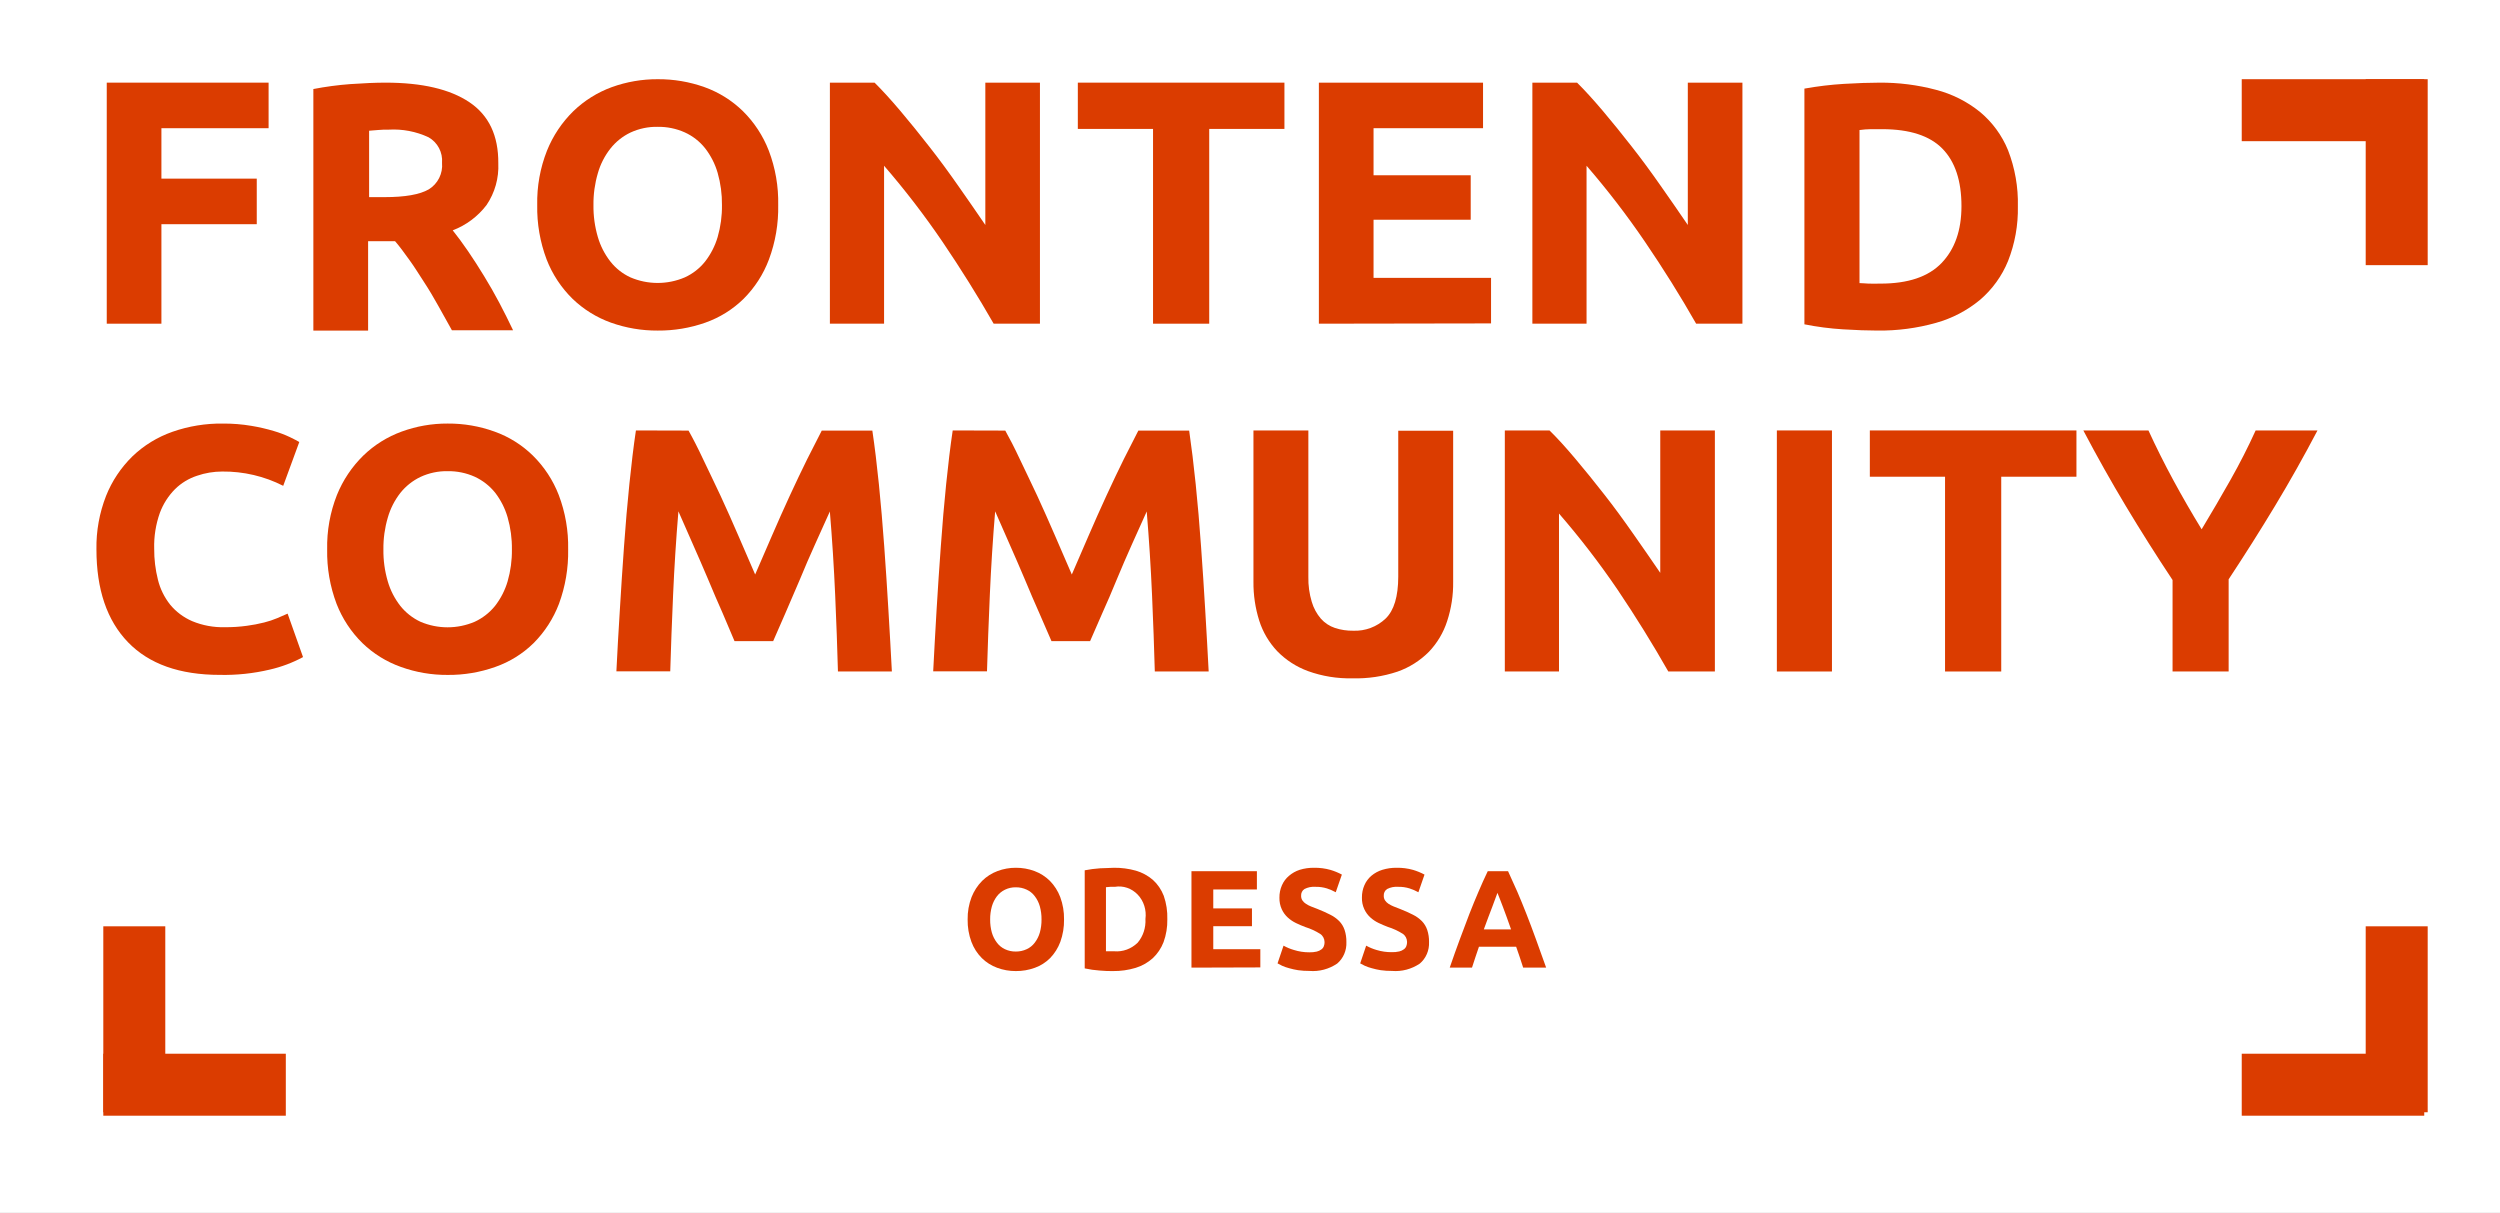
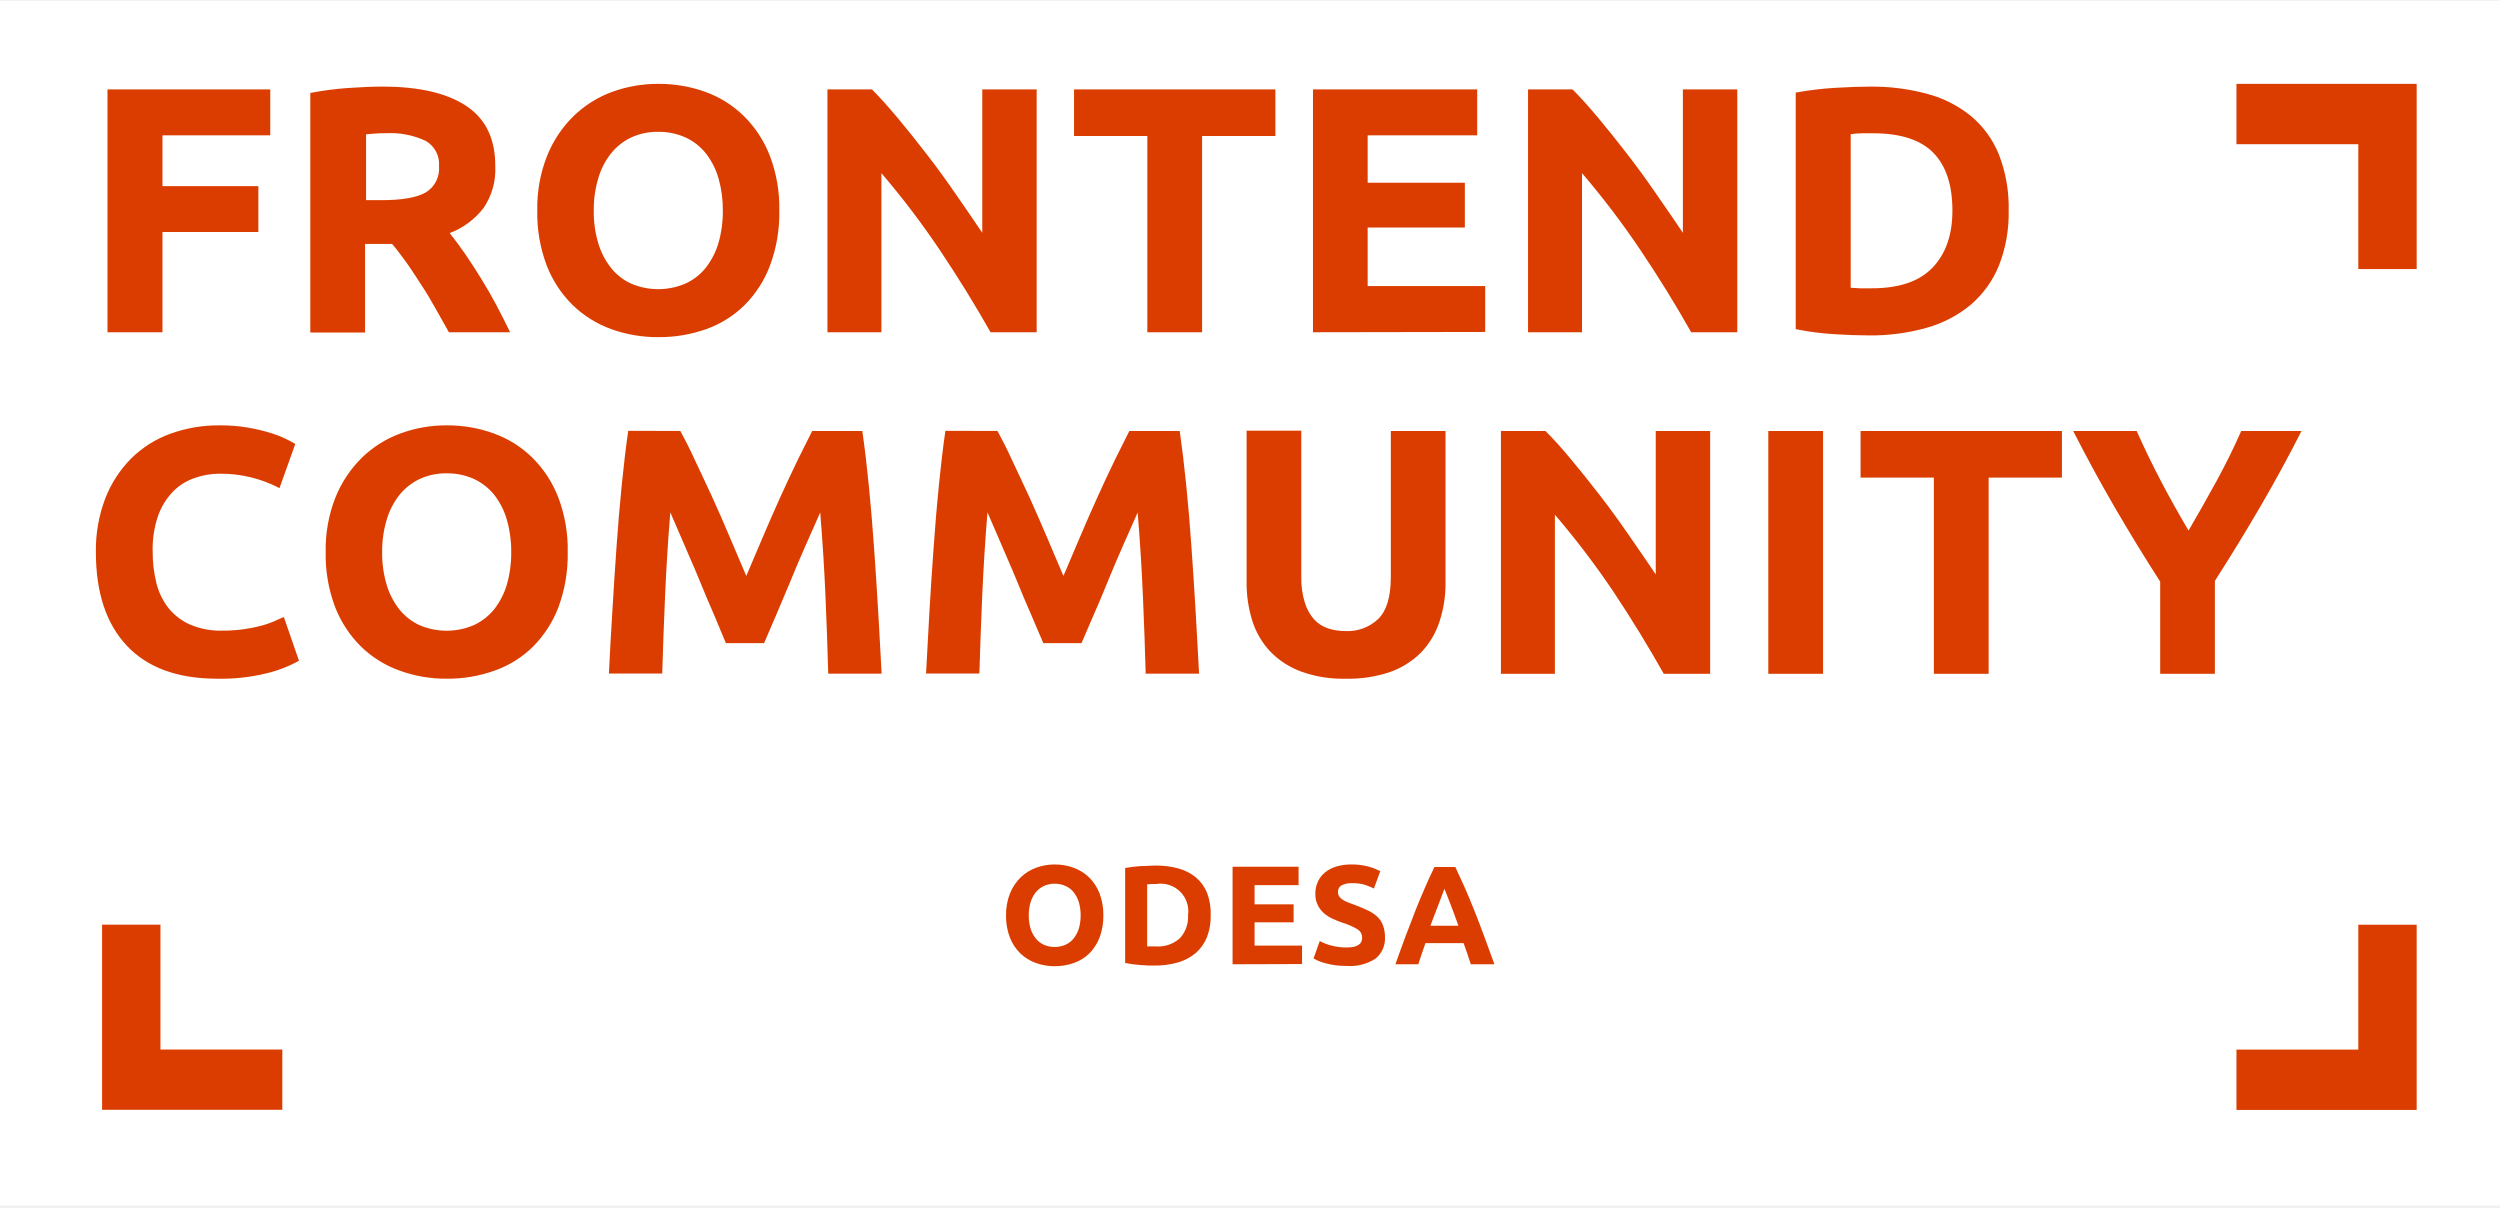
- <svg xmlns="http://www.w3.org/2000/svg" width="726px" height="352px" viewBox="0 0 726 352" version="1.1">
-   <defs />
-   <g id="Page-1" stroke="none" stroke-width="1" fill="none" fill-rule="evenodd">
-     <g id="Artboard" fill-rule="nonzero">
-       <g id="Layer_4">
-         <rect id="Rectangle-path" fill="#FFFFFF" x="0" y="0" width="728" height="352" />
-         <polygon id="Shape" fill="#DB3C00" points="31 94 31 24 78 24 78 37.231 46.875 37.231 46.875 51.875 74.562 51.875 74.562 65.107 46.875 65.107 46.875 94" />
-         <path d="M111.967,24 C122.566,24 130.686,25.899 136.328,29.696 C141.969,33.493 144.762,39.393 144.706,47.395 C144.909,51.712 143.71,55.977 141.292,59.546 C138.76,62.868 135.358,65.41 131.468,66.888 C132.892,68.66 134.38,70.706 135.951,72.984 C137.521,75.263 139.051,77.689 140.58,80.178 C142.109,82.667 143.596,85.262 145.02,87.962 C146.445,90.663 147.764,93.321 149,95.916 L131.238,95.916 L127.3,88.849 C125.959,86.444 124.598,84.123 123.111,81.866 C121.623,79.609 120.346,77.478 118.921,75.537 C117.497,73.596 116.177,71.698 114.732,70.052 L106.898,70.052 L106.898,96 L91,96 L91,25.856 C94.551,25.168 98.139,24.689 101.745,24.422 C105.746,24.148 109.056,24 111.967,24 Z M112.889,37.649 C111.737,37.649 110.794,37.649 109.789,37.754 L107.191,37.965 L107.191,57.247 L111.674,57.247 C117.637,57.247 121.917,56.495 124.514,54.99 C127.153,53.375 128.649,50.387 128.368,47.29 C128.616,44.256 127.086,41.355 124.451,39.864 C120.837,38.178 116.865,37.417 112.889,37.649 Z" id="Shape" fill="#DB3C00" />
-         <path d="M225.991,59.552 C226.095,64.941 225.182,70.302 223.3,75.356 C221.695,79.633 219.192,83.52 215.958,86.757 C212.806,89.852 209.011,92.22 204.84,93.693 C200.399,95.256 195.72,96.037 191.01,95.999 C186.376,96.028 181.773,95.248 177.41,93.693 C173.239,92.195 169.435,89.831 166.251,86.757 C162.964,83.53 160.404,79.643 158.741,75.356 C156.835,70.307 155.907,64.944 156.009,59.552 C155.896,54.149 156.86,48.777 158.846,43.748 C160.578,39.442 163.184,35.54 166.501,32.284 C169.691,29.208 173.492,26.831 177.66,25.306 C181.939,23.761 186.459,22.981 191.01,23.001 C195.637,22.972 200.233,23.752 204.589,25.306 C208.77,26.806 212.576,29.186 215.749,32.284 C219.034,35.536 221.593,39.443 223.258,43.748 C225.177,48.793 226.104,54.158 225.991,59.552 Z M172.341,59.552 C172.298,62.692 172.727,65.821 173.614,68.835 C174.365,71.419 175.604,73.836 177.264,75.958 C178.811,77.926 180.806,79.499 183.084,80.548 C188.123,82.708 193.834,82.708 198.874,80.548 C201.17,79.5 203.186,77.928 204.756,75.958 C206.409,73.831 207.647,71.415 208.407,68.835 C209.276,65.818 209.698,62.69 209.658,59.552 C209.695,56.393 209.273,53.245 208.407,50.206 C207.656,47.61 206.417,45.178 204.756,43.041 C203.186,41.072 201.17,39.499 198.874,38.452 C196.404,37.345 193.719,36.792 191.01,36.832 C188.275,36.774 185.563,37.342 183.084,38.493 C180.812,39.58 178.821,41.171 177.264,43.145 C175.591,45.274 174.351,47.708 173.614,50.31 C172.732,53.311 172.304,56.425 172.341,59.552 Z" id="Shape" fill="#DB3C00" />
-         <path d="M288.559,94 C283.973,85.996 279.03,78.082 273.73,70.258 C268.502,62.566 262.827,55.18 256.734,48.136 L256.734,94 L241,94 L241,24 L253.978,24 C256.229,26.223 258.711,28.964 261.446,32.184 C264.18,35.404 266.957,38.872 269.859,42.57 C272.762,46.267 275.518,50.027 278.273,53.973 C281.029,57.92 283.679,61.7 286.14,65.335 L286.14,24 L302,24 L302,94 L288.559,94 Z" id="Shape" fill="#DB3C00" />
-         <polygon id="Shape" fill="#DB3C00" points="373 24 373 37.439 351.158 37.439 351.158 94 334.842 94 334.842 37.439 313 37.439 313 24" />
-         <polygon id="Shape" fill="#DB3C00" points="383 94 383 24 430.675 24 430.675 37.231 398.878 37.231 398.878 50.899 427.093 50.899 427.093 63.819 398.878 63.819 398.878 80.685 433 80.685 433 93.917" />
-         <path d="M492.559,94 C488.001,85.996 483.058,78.082 477.73,70.258 C472.502,62.566 466.827,55.18 460.734,48.136 L460.734,94 L445,94 L445,24 L457.978,24 C460.229,26.223 462.711,28.964 465.446,32.184 C468.18,35.404 470.957,38.872 473.859,42.57 C476.762,46.267 479.518,50.027 482.273,53.973 C485.029,57.92 487.679,61.7 490.14,65.335 L490.14,24 L506,24 L506,94 L492.559,94 Z" id="Shape" fill="#DB3C00" />
-         <path d="M585.989,59.905 C586.101,65.343 585.131,70.749 583.133,75.813 C581.363,80.154 578.577,84.013 575.006,87.072 C571.26,90.176 566.895,92.457 562.197,93.765 C556.678,95.314 550.964,96.065 545.23,95.996 C542.374,95.996 539.035,95.871 535.234,95.641 C531.46,95.411 527.707,94.923 524,94.182 L524,25.733 C527.798,25.05 531.634,24.591 535.486,24.356 C539.476,24.127 542.899,24.002 545.755,24.002 C551.319,23.957 556.864,24.659 562.239,26.087 C566.882,27.293 571.213,29.468 574.943,32.467 C578.556,35.459 581.369,39.291 583.133,43.621 C585.148,48.812 586.118,54.344 585.989,59.905 Z M540.001,82.214 C540.736,82.214 541.618,82.318 542.605,82.36 C543.592,82.402 544.705,82.36 546.112,82.36 C554.091,82.36 559.992,80.379 563.835,76.376 C567.678,72.373 569.609,66.89 569.609,59.863 C569.609,52.51 567.769,46.95 564.087,43.184 C560.405,39.417 554.588,37.526 546.637,37.513 L543.256,37.513 C542.167,37.528 541.08,37.612 540.001,37.763 L540.001,82.214 Z" id="Shape" fill="#DB3C00" />
-         <path d="M63.853,195.987 C52.174,195.987 43.279,192.825 37.17,186.501 C31.06,180.176 28.006,171.182 28.006,159.516 C27.918,154.222 28.865,148.959 30.798,144.01 C32.511,139.702 35.124,135.786 38.47,132.51 C41.767,129.346 45.73,126.917 50.085,125.391 C54.78,123.748 59.739,122.939 64.727,123.004 C67.505,122.985 70.28,123.207 73.017,123.668 C75.23,124.035 77.415,124.541 79.56,125.183 C81.155,125.65 82.709,126.24 84.206,126.947 C85.464,127.549 86.338,128.027 86.913,128.359 L82.246,141.083 C76.784,138.297 70.7,136.871 64.535,136.932 C62.045,136.935 59.573,137.349 57.225,138.156 C54.811,138.946 52.622,140.275 50.831,142.038 C48.876,144.013 47.373,146.369 46.42,148.95 C45.237,152.286 44.681,155.802 44.778,159.329 C44.754,162.371 45.12,165.404 45.865,168.359 C46.508,170.983 47.714,173.444 49.403,175.582 C51.11,177.656 53.302,179.3 55.797,180.377 C58.804,181.631 62.054,182.233 65.324,182.141 C67.462,182.158 69.6,182.019 71.717,181.726 C73.398,181.506 75.063,181.187 76.704,180.771 C78.009,180.451 79.285,180.027 80.519,179.505 C81.628,179.049 82.629,178.613 83.524,178.198 L88,190.818 C84.968,192.454 81.719,193.676 78.345,194.451 C73.604,195.575 68.732,196.092 63.853,195.987 Z" id="Shape" fill="#DB3C00" />
-         <path d="M164.991,159.562 C165.089,164.947 164.184,170.304 162.321,175.362 C160.696,179.632 158.187,183.516 154.958,186.76 C151.811,189.854 148.014,192.215 143.84,193.673 C139.403,195.252 134.722,196.04 130.01,195.998 C125.374,196.033 120.769,195.245 116.41,193.673 C112.236,192.191 108.43,189.833 105.251,186.76 C101.968,183.529 99.409,179.645 97.741,175.362 C95.835,170.314 94.907,164.953 95.009,159.562 C94.896,154.154 95.86,148.777 97.846,143.742 C99.583,139.447 102.188,135.553 105.501,132.302 C108.685,129.22 112.488,126.843 116.66,125.326 C120.935,123.765 125.457,122.977 130.01,123.001 C134.639,122.968 139.237,123.756 143.589,125.326 C147.774,126.818 151.582,129.198 154.749,132.302 C158.036,135.544 160.596,139.443 162.258,143.742 C164.177,148.793 165.104,154.163 164.991,159.562 Z M111.341,159.562 C111.298,162.701 111.727,165.829 112.614,168.842 C113.365,171.425 114.604,173.842 116.264,175.964 C117.823,177.918 119.815,179.489 122.084,180.552 C127.123,182.712 132.834,182.712 137.874,180.552 C140.162,179.49 142.174,177.921 143.756,175.964 C145.409,173.837 146.647,171.422 147.407,168.842 C148.276,165.826 148.698,162.7 148.658,159.562 C148.698,156.404 148.276,153.257 147.407,150.219 C146.656,147.617 145.417,145.18 143.756,143.036 C142.174,141.079 140.162,139.509 137.874,138.448 C135.404,137.341 132.719,136.788 130.01,136.828 C127.273,136.777 124.561,137.352 122.084,138.51 C119.818,139.597 117.829,141.18 116.264,143.14 C114.595,145.279 113.356,147.718 112.614,150.323 C111.731,153.323 111.302,156.437 111.341,159.562 Z" id="Shape" fill="#DB3C00" />
-         <path d="M199.952,125.042 C201.201,127.264 202.619,130.006 204.185,133.35 C205.751,136.694 207.487,140.163 209.243,143.964 C211,147.766 212.735,151.65 214.45,155.638 C216.164,159.626 217.772,163.344 219.296,166.834 L224.143,155.638 C225.864,151.65 227.6,147.759 229.349,143.964 C231.099,140.17 232.785,136.632 234.407,133.35 C236.037,130.089 237.455,127.347 238.64,125.042 L253.328,125.042 C254.019,129.694 254.654,134.894 255.233,140.641 C255.811,146.388 256.326,152.384 256.778,158.629 C257.222,164.861 257.646,171.092 258.005,177.323 C258.365,183.555 258.725,189.475 259,195 L243.339,195 C243.155,188.215 242.887,180.806 242.534,172.774 C242.182,164.743 241.667,156.663 240.989,148.534 C239.748,151.304 238.337,154.433 236.757,157.923 C235.176,161.412 233.681,164.874 232.27,168.309 C230.788,171.757 229.377,175.039 228.037,178.154 C226.661,181.291 225.476,183.97 224.524,186.193 L213.307,186.193 L209.878,178.113 C208.503,174.997 207.063,171.715 205.646,168.267 C204.228,164.819 202.661,161.412 201.138,157.881 L197.011,148.493 C196.333,156.635 195.818,164.715 195.466,172.733 C195.113,180.751 194.838,188.159 194.64,194.958 L179,194.958 C179.268,189.419 179.6,183.527 179.995,177.282 C180.354,171.05 180.778,164.819 181.222,158.588 C181.667,152.356 182.175,146.353 182.767,140.599 C183.36,134.846 183.974,129.653 184.672,125 L199.952,125.042 Z" id="Shape" fill="#DB3C00" />
-         <path d="M291.93,125.042 C293.178,127.264 294.594,130.006 296.159,133.35 C297.723,136.694 299.457,140.163 301.211,143.964 C302.966,147.766 304.679,151.65 306.412,155.638 C308.146,159.626 309.732,163.344 311.254,166.834 L316.095,155.638 C317.815,151.65 319.548,147.759 321.296,143.964 C323.044,140.17 324.728,136.632 326.349,133.35 C327.977,130.089 329.393,127.347 330.577,125.042 L345.334,125.042 C346.011,129.694 346.645,134.894 347.237,140.641 C347.829,146.388 348.343,152.384 348.78,158.629 C349.224,164.861 349.647,171.092 350.006,177.323 C350.366,183.555 350.725,189.475 351,195 L335.355,195 C335.172,188.215 334.904,180.806 334.552,172.774 C334.199,164.743 333.685,156.663 333.008,148.534 C331.754,151.304 330.345,154.433 328.78,157.923 C327.216,161.412 325.722,164.874 324.298,168.309 C322.889,171.757 321.479,175.039 320.07,178.154 C318.696,181.291 317.512,183.97 316.56,186.193 L305.355,186.193 L301.846,178.113 C300.471,174.997 299.034,171.715 297.617,168.267 C296.201,164.819 294.636,161.412 293.114,157.881 L288.992,148.493 C288.315,156.635 287.801,164.715 287.448,172.733 C287.096,180.751 286.821,188.159 286.624,194.958 L271,194.958 C271.275,189.433 271.613,183.534 271.973,177.282 C272.332,171.03 272.776,164.819 273.22,158.588 C273.664,152.356 274.171,146.353 274.763,140.599 C275.355,134.846 275.968,129.653 276.666,125 L291.93,125.042 Z" id="Shape" fill="#DB3C00" />
-         <path d="M392.737,196.985 C388.352,197.087 383.986,196.378 379.863,194.893 C376.476,193.657 373.413,191.677 370.902,189.1 C368.519,186.576 366.737,183.553 365.685,180.254 C364.529,176.587 363.962,172.761 364.002,168.919 L364.002,125 L379.947,125 L379.947,167.517 C379.895,169.973 380.228,172.421 380.936,174.774 C381.463,176.573 382.366,178.241 383.586,179.668 C384.692,180.91 386.106,181.84 387.688,182.366 C389.385,182.919 391.162,183.187 392.947,183.161 C396.459,183.312 399.879,182.028 402.413,179.606 C404.825,177.249 406.038,173.22 406.052,167.517 L406.052,125.084 L421.997,125.084 L421.997,169.002 C422.047,172.864 421.457,176.708 420.251,180.379 C419.18,183.707 417.368,186.752 414.95,189.289 C412.39,191.865 409.276,193.832 405.842,195.04 C401.623,196.452 397.186,197.111 392.737,196.985 Z" id="Shape" fill="#DB3C00" />
-         <path d="M484.475,195 C479.917,186.982 475.009,179.068 469.751,171.258 C464.516,163.566 458.835,156.179 452.734,149.136 L452.734,195 L437,195 L437,125 L449.978,125 C452.236,127.216 454.725,129.944 457.446,133.184 C460.18,136.404 462.957,139.872 465.859,143.57 C468.762,147.267 471.518,151.047 474.273,154.994 C477.029,158.941 479.679,162.721 482.14,166.356 L482.14,125 L498,125 L498,195 L484.475,195 Z" id="Shape" fill="#DB3C00" />
-         <polygon id="Shape" fill="#DB3C00" points="516 125 532 125 532 195 516 195" />
-         <polygon id="Shape" fill="#DB3C00" points="603 125 603 138.439 581.158 138.439 581.158 195 564.842 195 564.842 138.439 543 138.439 543 125" />
-         <path d="M639.355,153.706 C642.219,148.956 645.005,144.186 647.712,139.395 C650.419,134.603 652.861,129.805 655.039,125 L673,125 C669.047,132.533 664.936,139.838 660.668,146.914 C656.399,153.99 651.909,161.094 647.197,168.226 L647.197,195 L630.911,195 L630.911,168.433 C626.17,161.288 621.658,154.149 617.375,147.018 C613.093,139.886 608.968,132.547 605,125 L623.907,125 C626.127,129.833 628.526,134.631 631.104,139.395 C633.682,144.158 636.433,148.929 639.355,153.706 Z" id="Shape" fill="#DB3C00" />
-         <path d="M308.997,267.021 C309.033,269.238 308.667,271.442 307.918,273.522 C307.262,275.279 306.259,276.877 304.971,278.218 C303.71,279.48 302.194,280.445 300.53,281.043 C298.753,281.692 296.877,282.016 294.99,281.999 C293.143,282.01 291.31,281.687 289.573,281.043 C287.907,280.437 286.386,279.473 285.112,278.218 C283.791,276.892 282.765,275.29 282.103,273.522 C281.337,271.446 280.964,269.24 281.003,267.021 C280.964,264.798 281.352,262.59 282.144,260.52 C282.843,258.75 283.888,257.145 285.215,255.803 C286.49,254.543 288.011,253.573 289.677,252.956 C291.378,252.317 293.177,251.993 294.99,252 C296.843,251.987 298.684,252.311 300.427,252.956 C302.093,253.573 303.614,254.543 304.888,255.803 C306.202,257.143 307.227,258.75 307.897,260.52 C308.663,262.596 309.036,264.802 308.997,267.021 Z M287.54,267.021 C287.525,268.314 287.693,269.602 288.038,270.845 C288.346,271.902 288.846,272.889 289.511,273.756 C290.122,274.573 290.92,275.222 291.835,275.647 C292.824,276.113 293.902,276.345 294.99,276.327 C296.077,276.341 297.154,276.108 298.144,275.647 C299.069,275.229 299.875,274.579 300.489,273.756 C301.154,272.889 301.654,271.902 301.962,270.845 C302.307,269.602 302.475,268.314 302.46,267.021 C302.475,265.722 302.307,264.426 301.962,263.176 C301.658,262.111 301.158,261.116 300.489,260.244 C299.875,259.421 299.069,258.771 298.144,258.353 C297.154,257.891 296.077,257.659 294.99,257.673 C293.899,257.652 292.819,257.892 291.835,258.374 C290.929,258.813 290.133,259.46 289.511,260.265 C288.846,261.148 288.346,262.149 288.038,263.218 C287.694,264.455 287.526,265.736 287.54,267.021 Z" id="Shape" fill="#DB3C00" />
-         <path d="M338.991,266.957 C339.038,269.224 338.666,271.478 337.899,273.592 C337.2,275.395 336.12,277 334.743,278.282 C333.289,279.567 331.602,280.517 329.787,281.069 C327.655,281.71 325.448,282.022 323.233,281.999 C322.12,281.999 320.826,281.999 319.349,281.847 C317.887,281.748 316.434,281.538 315,281.221 L315,252.736 C316.472,252.45 317.958,252.255 319.45,252.153 C320.988,252.153 322.323,252.002 323.496,252.002 C325.646,251.976 327.789,252.26 329.868,252.844 C331.659,253.362 333.332,254.267 334.783,255.503 C336.176,256.757 337.265,258.351 337.959,260.149 C338.712,262.326 339.062,264.638 338.991,266.957 Z M321.17,276.25 L322.181,276.25 L323.536,276.25 C326.049,276.472 328.535,275.564 330.394,273.743 C331.972,271.865 332.78,269.39 332.639,266.87 C332.985,264.267 332.153,261.642 330.396,259.8 C328.64,257.958 326.169,257.117 323.739,257.534 L322.444,257.534 C322.018,257.547 321.592,257.583 321.17,257.642 L321.17,276.25 Z" id="Shape" fill="#DB3C00" />
-         <polygon id="Shape" fill="#DB3C00" points="346 281 346 253 365.003 253 365.003 258.294 352.334 258.294 352.334 263.795 363.57 263.795 363.57 268.965 352.334 268.965 352.334 275.644 366 275.644 366 280.938" />
-         <path d="M380.229,276.553 C380.954,276.572 381.68,276.5 382.389,276.34 C382.877,276.227 383.338,276.01 383.742,275.702 C384.065,275.475 384.312,275.148 384.449,274.766 C384.593,274.388 384.662,273.982 384.651,273.575 C384.637,272.616 384.167,271.728 383.399,271.213 C382.037,270.357 380.579,269.685 379.057,269.213 C378.149,268.873 377.26,268.49 376.372,268.065 C375.502,267.648 374.693,267.104 373.969,266.448 C373.243,265.785 372.652,264.974 372.232,264.065 C371.751,263.011 371.516,261.851 371.545,260.682 C371.528,259.442 371.776,258.213 372.272,257.087 C372.736,256.027 373.427,255.094 374.292,254.364 C375.217,253.567 376.28,252.968 377.422,252.598 C378.779,252.18 380.188,251.98 381.602,252.002 C383.21,251.975 384.814,252.182 386.368,252.619 C387.512,252.957 388.621,253.413 389.679,253.981 L387.902,259.108 C387.087,258.661 386.236,258.291 385.358,258.002 C384.264,257.663 383.126,257.505 381.986,257.534 C380.894,257.449 379.8,257.669 378.815,258.172 C378.164,258.587 377.789,259.351 377.846,260.151 C377.832,260.62 377.96,261.081 378.209,261.47 C378.475,261.868 378.82,262.202 379.219,262.448 C379.689,262.765 380.19,263.029 380.713,263.235 C381.279,263.469 381.905,263.725 382.591,263.959 C384.005,264.533 385.237,265.065 386.287,265.618 C387.251,266.09 388.138,266.722 388.912,267.49 C389.608,268.206 390.139,269.079 390.467,270.043 C390.84,271.178 391.018,272.374 390.992,273.575 C391.1,275.992 390.101,278.318 388.306,279.829 C385.906,281.447 383.069,282.195 380.229,281.957 C379.135,281.968 378.041,281.897 376.957,281.744 C376.086,281.607 375.222,281.415 374.372,281.17 C373.683,280.992 373.007,280.757 372.353,280.468 C371.828,280.212 371.363,279.978 371,279.765 L372.737,274.617 C373.693,275.15 374.702,275.571 375.746,275.872 C377.2,276.33 378.711,276.559 380.229,276.553 Z" id="Shape" fill="#DB3C00" />
-         <path d="M404.188,276.51 C404.914,276.529 405.639,276.458 406.349,276.298 C406.837,276.185 407.297,275.967 407.702,275.66 C408.025,275.433 408.272,275.106 408.409,274.723 C408.553,274.345 408.622,273.94 408.611,273.532 C408.597,272.573 408.127,271.686 407.359,271.171 C405.997,270.315 404.538,269.643 403.017,269.171 C402.108,268.83 401.22,268.448 400.331,268.022 C399.459,267.61 398.65,267.065 397.928,266.405 C397.203,265.742 396.612,264.932 396.191,264.022 C395.702,262.972 395.466,261.81 395.505,260.64 C395.488,259.399 395.736,258.17 396.232,257.044 C396.696,255.984 397.387,255.052 398.251,254.321 C399.192,253.535 400.269,252.95 401.422,252.598 C402.779,252.18 404.188,251.98 405.602,252.002 C407.21,251.975 408.814,252.182 410.368,252.619 C411.51,252.961 412.619,253.417 413.679,253.981 L411.902,259.108 C411.085,258.664 410.234,258.294 409.358,258.002 C408.264,257.663 407.126,257.505 405.986,257.534 C404.894,257.449 403.8,257.669 402.815,258.172 C402.164,258.587 401.789,259.351 401.846,260.151 C401.832,260.62 401.96,261.081 402.209,261.47 C402.473,261.863 402.81,262.195 403.199,262.448 C403.679,262.761 404.186,263.025 404.713,263.235 C405.279,263.469 405.905,263.725 406.571,263.959 C408.005,264.533 409.237,265.065 410.287,265.618 C411.251,266.09 412.138,266.722 412.912,267.49 C413.608,268.206 414.139,269.079 414.467,270.043 C414.84,271.178 415.018,272.374 414.992,273.575 C415.1,275.992 414.101,278.318 412.306,279.829 C409.906,281.447 407.069,282.195 404.229,281.957 C403.135,281.968 402.041,281.897 400.957,281.744 C400.086,281.607 399.222,281.415 398.372,281.17 C397.683,280.992 397.007,280.757 396.353,280.468 C395.828,280.212 395.363,279.978 395,279.765 L396.737,274.617 C397.693,275.15 398.702,275.571 399.746,275.872 C401.189,276.311 402.686,276.526 404.188,276.51 Z" id="Shape" fill="#DB3C00" />
-         <path d="M442.327,281 C442.02,280.025 441.694,279.03 441.347,277.993 C441,276.956 440.633,275.919 440.286,274.923 L429.49,274.923 L428.449,277.993 C428.082,279.03 427.776,280.067 427.469,281 L421,281 C422.041,277.972 423.041,275.172 423.959,272.704 C424.878,270.236 425.816,267.705 426.694,265.444 C427.571,263.184 428.469,261.027 429.347,258.973 C430.224,256.92 431.102,254.95 432.041,253 L437.939,253 C438.837,254.95 439.735,256.941 440.633,258.973 C441.51,261.047 442.388,263.121 443.286,265.444 C444.184,267.767 445.102,270.132 446.02,272.704 C446.939,275.276 447.959,278.055 449,281 L442.327,281 Z M434.857,259.284 L434.245,260.944 C433.98,261.649 433.673,262.458 433.347,263.37 C433.02,264.283 432.612,265.32 432.184,266.419 L430.898,269.904 L438.816,269.904 C438.388,268.68 437.98,267.519 437.571,266.399 C437.163,265.279 436.816,264.324 436.449,263.37 C436.082,262.416 435.776,261.628 435.51,260.923 C435.245,260.218 435.02,259.679 434.857,259.284 Z" id="Shape" fill="#DB3C00" />
-         <rect id="Rectangle-path" fill="#DB3C00" x="30" y="269" width="18" height="54" />
-         <rect id="Rectangle-path" fill="#DB3C00" x="30" y="306" width="53" height="18" />
-         <rect id="Rectangle-path" fill="#DB3C00" transform="translate(696, 296) rotate(-180) translate(-696, -296) " x="687" y="269" width="18" height="54" />
-         <rect id="Rectangle-path" fill="#DB3C00" transform="translate(677.5, 315) rotate(-180) translate(-677.5, -315) " x="651" y="306" width="53" height="18" />
-         <rect id="Rectangle-path" fill="#DB3C00" transform="translate(696, 50) rotate(180) translate(-696, -50) " x="687" y="23" width="18" height="54" />
-         <rect id="Rectangle-path" fill="#DB3C00" transform="translate(677.5, 32) rotate(180) translate(-677.5, -32) " x="651" y="23" width="53" height="18" />
-       </g>
-     </g>
-   </g>
+ <svg xmlns="http://www.w3.org/2000/svg" fill="none" viewBox="0 0 830 401">
+   <path d="M830 .258H0V400.258h830V.258Z" fill="#fff" />
+   <path fill-rule="evenodd" clip-rule="evenodd" d="M255.644 88.153c2.162-5.822 3.21-11.998 3.09-18.206.131-6.213-.934-12.394-3.137-18.206-1.912-4.959-4.851-9.459-8.623-13.206-3.643-3.569-8.014-6.311-12.815-8.038-5.002-1.79-10.28-2.689-15.593-2.656-5.227-.023-10.416.876-15.33 2.656-4.786 1.757-9.151 4.495-12.814 8.038-3.809 3.751-6.802 8.246-8.791 13.206-2.279 5.794-3.386 11.982-3.257 18.206-.117 6.212.948 12.39 3.138 18.206 1.909 4.939 4.849 9.416 8.622 13.134 3.657 3.54 8.025 6.264 12.815 7.99 5.01 1.791 10.296 2.689 15.617 2.656 5.408.044 10.782-.855 15.881-2.656 4.789-1.697 9.148-4.425 12.766-7.99 3.714-3.729 6.589-8.207 8.431-13.134Zm-57.054-7.512c-1.019-3.472-1.511-7.076-1.461-10.694-.044-3.601.448-7.189 1.461-10.646.846-2.998 2.27-5.801 4.191-8.254 1.788-2.274 4.074-4.107 6.683-5.359 2.847-1.326 5.961-1.981 9.102-1.914 3.111-.047 6.193.59 9.03 1.866 2.637 1.207 4.951 3.018 6.755 5.287 1.907 2.462 3.329 5.262 4.191 8.254.995 3.501 1.479 7.127 1.438 10.765.045 3.615-.439 7.218-1.438 10.694-.872 2.972-2.294 5.755-4.191 8.206-1.804 2.269-4.118 4.08-6.755 5.287-2.863 1.232-5.948 1.867-9.066 1.867-3.118 0-6.202-.635-9.066-1.867-2.616-1.208-4.906-3.021-6.683-5.287-1.906-2.444-3.329-5.229-4.191-8.206Zm-71.594-51.89c12.12 0 21.405 2.153 27.857 6.459 6.451 4.306 9.644 10.997 9.581 20.072.231 4.895-1.139 9.732-3.905 13.78-2.894 3.766-6.785 6.65-11.233 8.325 1.628 2.01 3.329 4.33 5.125 6.914 1.797 2.584 3.545 5.335 5.294 8.158 1.749 2.823 3.449 5.766 5.078 8.828 1.629 3.062 3.138 6.077 4.551 9.019h-20.312l-4.503-8.014c-1.533-2.728-3.09-5.359-4.79-7.919-.551-.829-1.076-1.642-1.59-2.438l-.001-.001c-1.074-1.663-2.098-3.25-3.2-4.739-.314-.424-.623-.846-.93-1.265l-.001-.001-.001-.002c-1.285-1.754-2.525-3.446-3.858-4.952h-8.959v29.426H103.02V30.856c4.06-.781 8.163-1.324 12.287-1.627 4.575-.311 8.36-.478 11.689-.478Zm1.054 15.478h-.001c-1.317 0-2.395 0-3.544.12l-2.97.239v21.866h5.126c6.818 0 11.712-.853 14.682-2.56 1.48-.897 2.677-2.192 3.456-3.736.779-1.544 1.109-3.275.952-4.997.139-1.685-.21-3.374-1.004-4.867s-2-2.727-3.475-3.554c-4.133-1.912-8.675-2.775-13.222-2.512ZM35.689 110.306V29.684h54.037v15.239H53.941v16.866h31.833v15.239H53.941v33.277H35.689Zm293.178 0c-5.222-9.218-10.85-18.333-16.886-27.344-5.953-8.859-12.415-17.366-19.354-25.478v52.823h-17.916V29.684h14.778c2.563 2.56 5.39 5.718 8.503 9.426 3.114 3.708 6.276 7.703 9.581 11.962 3.306 4.258 6.444 8.589 9.581 13.134l1.034 1.498.003.003.003.004c2.765 4.004 5.427 7.859 7.919 11.581V29.684h18.06v80.622h-15.306Zm94.564-65.143V29.684H356.58v15.478h24.336v65.143h18.18V45.163h24.335Zm12.479 65.143V29.684h54.516v15.239h-36.36v15.742h32.264v14.88h-32.264v19.426h39.019v15.24l-57.175.095Zm108.673-27.344c6.068 9.011 11.697 18.126 16.886 27.344h15.306V29.684h-18.06v47.608c-2.492-3.723-5.154-7.578-7.92-11.582l-.002-.004-1.037-1.501c-3.137-4.545-6.275-8.876-9.58-13.134-3.306-4.258-6.468-8.254-9.581-11.962-3.114-3.708-5.941-6.866-8.504-9.426h-14.778v80.622h17.916V57.483c6.939 8.112 13.401 16.619 19.354 25.478Zm122.301-13.014c.129 6.239-.978 12.443-3.258 18.254-2.018 4.98-5.196 9.409-9.269 12.919-4.273 3.561-9.252 6.178-14.611 7.679-6.295 1.777-12.813 2.639-19.354 2.56-3.257 0-7.066-.144-11.401-.407-4.305-.264-8.587-.824-12.815-1.675V30.737c4.333-.783 8.708-1.31 13.102-1.579 4.551-.263 8.456-.407 11.713-.407 6.347-.051 12.672.753 18.803 2.392 5.296 1.384 10.236 3.879 14.491 7.321 4.121 3.433 7.33 7.83 9.341 12.799 2.299 5.955 3.406 12.303 3.258 18.684Zm-52.456 25.598c.479 0 1.013.039 1.592.082.435.032.896.066 1.378.086.727.031 1.513.022 2.411.012h.001c.493-.006 1.02-.012 1.588-.012 9.102 0 15.833-2.273 20.216-6.866 4.383-4.593 6.587-10.885 6.587-18.947 0-8.437-2.1-14.817-6.299-19.139-4.2-4.322-10.835-6.491-19.905-6.507h-3.856c-1.243.018-2.483.114-3.713.287v51.005ZM42.132 214.397c6.866 7.289 16.863 10.933 29.988 10.933 5.483.121 10.959-.474 16.288-1.77 3.792-.893 7.443-2.302 10.851-4.187l-5.03-14.545c-1.006.478-2.132.981-3.377 1.507-1.387.602-2.821 1.09-4.287 1.459-1.845.479-3.716.847-5.605 1.101-2.38.337-4.782.497-7.186.478-3.674.106-7.328-.588-10.707-2.033-2.804-1.242-5.268-3.137-7.186-5.527-1.899-2.463-3.254-5.301-3.976-8.325-.838-3.405-1.249-6.901-1.222-10.407-.109-4.065.516-8.117 1.844-11.961 1.071-2.976 2.761-5.691 4.958-7.967 2.012-2.032 4.473-3.564 7.186-4.474 2.639-.93 5.417-1.407 8.216-1.411 6.928-.07 13.767 1.574 19.904 4.785l5.246-14.665c-.647-.383-1.629-.933-3.042-1.627-1.683-.816-3.429-1.496-5.222-2.034-2.411-.739-4.867-1.323-7.353-1.746-3.077-.531-6.195-.788-9.318-.766-5.606-.074-11.179.858-16.455 2.752-4.895 1.759-9.349 4.558-13.054 8.205-3.761 3.775-6.697 8.288-8.623 13.254-2.172 5.704-3.237 11.769-3.138 17.871 0 13.445 3.433 23.811 10.3 31.1Zm146.35-31.053c.112 6.206-.927 12.379-3.066 18.206-1.866 4.921-4.747 9.396-8.455 13.134-3.614 3.566-7.974 6.287-12.767 7.967-5.094 1.819-10.47 2.726-15.881 2.679-5.323.04-10.611-.868-15.617-2.679-4.793-1.708-9.163-4.425-12.814-7.967-3.769-3.722-6.707-8.198-8.623-13.134-2.189-5.815-3.254-11.993-3.138-18.206-.129-6.231.978-12.427 3.258-18.229 1.995-4.949 4.987-9.436 8.79-13.182 3.657-3.551 8.024-6.291 12.815-8.038 4.909-1.8 10.101-2.707 15.329-2.68 5.316-.037 10.596.87 15.594 2.68 4.805 1.719 9.177 4.461 12.814 8.038 3.775 3.736 6.714 8.228 8.623 13.182 2.203 5.82 3.268 12.008 3.138 18.229Zm-61.606 0c-.05 3.618.442 7.222 1.461 10.694.863 2.977 2.285 5.762 4.192 8.206 1.79 2.253 4.077 4.062 6.683 5.287 2.863 1.232 5.948 1.867 9.066 1.867 3.117 0 6.202-.635 9.066-1.867 2.626-1.223 4.937-3.032 6.754-5.287 1.898-2.45 3.319-5.233 4.192-8.206.998-3.475 1.482-7.078 1.437-10.694.045-3.639-.439-7.265-1.437-10.765-.862-2.999-2.285-5.807-4.192-8.278-1.817-2.255-4.128-4.064-6.754-5.287-2.837-1.275-5.92-1.912-9.031-1.866-3.142-.059-6.256.604-9.101 1.938-2.602 1.253-4.887 3.076-6.683 5.335-1.916 2.465-3.34 5.275-4.192 8.278-1.014 3.456-1.506 7.044-1.461 10.645Zm103.786-30.693c-1.773-3.852-3.377-7.01-4.791-9.57l-17.293-.048c-.791 5.359-1.485 11.34-2.156 17.967-.671 6.627-1.245 13.541-1.748 20.718-.503 7.177-.982 14.354-1.39 21.531-.447 7.193-.822 13.979-1.125 20.359h17.7c.224-7.831.535-16.364.935-25.598.399-9.235.982-18.541 1.748-27.919l4.671 10.813c.636 1.501 1.279 2.982 1.918 4.454 1.092 2.516 2.171 5.002 3.184 7.508 1.604 3.971 3.233 7.751 4.79 11.34l3.88 9.306h12.695c.816-1.937 1.782-4.175 2.879-6.714l.594-1.377c.165-.383.333-.772.503-1.167 1.517-3.589 3.114-7.369 4.791-11.34 1.597-3.956 3.289-7.943 5.078-11.962 1.788-4.019 3.385-7.623 4.79-10.813.767 9.362 1.35 18.668 1.749 27.918.399 9.251.702 17.783.91 25.598h17.725c-.241-4.914-.538-10.099-.849-15.511-.091-1.596-.184-3.213-.277-4.847-.407-7.177-.886-14.354-1.389-21.531-.511-7.193-1.094-14.099-1.749-20.718-.654-6.619-1.373-12.608-2.155-17.967h-16.623l-.137.271-.405.801c-1.225 2.423-2.647 5.235-4.249 8.498-1.836 3.78-3.745 7.855-5.725 12.225-1.98 4.37-3.944 8.851-5.892 13.445l-5.485 12.894c-1.725-4.019-3.545-8.301-5.485-12.894-1.94-4.594-3.904-9.067-5.892-13.445-1.115-2.454-2.221-4.788-3.291-7.043v-.001c-.839-1.768-1.655-3.489-2.434-5.181Zm100.504-9.57c1.414 2.56 3.018 5.718 4.791 9.57.776 1.686 1.589 3.401 2.425 5.162l.008.017v.001c1.07 2.256 2.177 4.59 3.292 7.045 1.988 4.378 3.928 8.851 5.892 13.445.927 2.168 1.817 4.268 2.68 6.303l.007.015.006.016c.96 2.264 1.886 4.448 2.792 6.56l5.485-12.894c1.948-4.594 3.912-9.075 5.892-13.445 1.98-4.37 3.889-8.445 5.725-12.225 1.603-3.265 3.025-6.077 4.25-8.501l.001-.001.539-1.068h16.719c.767 5.359 1.485 11.348 2.156 17.967.671 6.619 1.254 13.525 1.749 20.718.503 7.177.982 14.354 1.389 21.531.076 1.346.153 2.68.228 4.001l.049.846c.31 5.412.608 10.597.849 15.511h-17.725c-.208-7.815-.511-16.347-.91-25.598-.4-9.25-.983-18.556-1.749-27.918-1.421 3.19-3.018 6.794-4.79 10.813-1.773 4.019-3.466 8.006-5.078 11.962-1.597 3.971-3.194 7.751-4.791 11.34-.187.434-.371.86-.552 1.279l-.545 1.264c-1.097 2.54-2.063 4.778-2.879 6.715h-12.695l-3.976-9.306c-1.557-3.589-3.186-7.369-4.79-11.34-1.013-2.506-2.092-4.993-3.184-7.508-.639-1.472-1.282-2.953-1.918-4.454l-4.671-10.813c-.766 9.378-1.349 18.684-1.748 27.919-.4 9.234-.711 17.767-.935 25.598h-17.701c.312-6.364.695-13.158 1.102-20.359.401-7.08.894-14.114 1.388-21.17v-.003l.026-.358c.502-7.177 1.077-14.091 1.748-20.718.671-6.627 1.365-12.608 2.156-17.967l17.293.048Zm100.768 79.857c4.696 1.698 9.667 2.509 14.659 2.392 5.067.144 10.119-.609 14.923-2.225 3.91-1.382 7.456-3.631 10.371-6.579 2.753-2.901 4.816-6.384 6.036-10.191 1.374-4.2 2.045-8.597 1.988-13.014v-50.24h-18.156v48.541c-.016 6.523-1.397 11.132-4.143 13.828-1.428 1.371-3.119 2.438-4.972 3.137-1.853.699-3.828 1.016-5.807.93-2.033.03-4.056-.278-5.988-.909-1.801-.602-3.412-1.666-4.671-3.087-1.389-1.632-2.418-3.54-3.018-5.598-.806-2.691-1.185-5.492-1.126-8.301v-48.636h-18.156v50.239c-.046 4.396.601 8.771 1.917 12.966 1.197 3.775 3.227 7.233 5.94 10.12 2.859 2.947 6.347 5.212 10.203 6.627Zm120.433.765c-5.189-9.234-10.778-18.349-16.766-27.344-5.961-8.86-12.431-17.367-19.378-25.479v52.823h-17.916v-80.622h14.778c2.571 2.552 5.406 5.694 8.503 9.426 3.114 3.708 6.276 7.704 9.581 11.962 3.306 4.258 6.444 8.612 9.581 13.158l1.044 1.511.001.001c2.763 4.002 5.423 7.854 7.914 11.574v-47.632h18.06v80.622h-15.402Zm52.887-80.622h-18.18v80.622h18.18v-80.622Zm79.307 0v15.479h-24.336v65.143h-18.18V158.56h-24.336v-15.479h66.852Zm51.354 16.579c-3.018 5.519-6.124 11.013-9.318 16.483-3.257-5.502-6.323-10.996-9.197-16.483-2.875-5.486-5.549-11.012-8.024-16.579h-21.079c4.424 8.693 9.022 17.145 13.797 25.359 4.775 8.214 9.804 16.436 15.09 24.665v30.598h18.156v-30.837c5.254-8.214 10.26-16.396 15.018-24.545 4.759-8.15 9.342-16.563 13.749-25.24h-20.024c-2.428 5.535-5.15 11.061-8.168 16.579ZM33.893 306.981h19.378v41.459H93.726v20.024H33.893v-61.483Zm768.442 61.507h-59.833v-20.024h40.455v-41.459h19.378v61.483ZM782.957 47.866h-40.455V27.842h59.833v61.483h-19.378V47.866ZM446.993 314.563c.861.021 1.721-.059 2.563-.24.579-.127 1.125-.371 1.605-.717.383-.255.676-.623.838-1.053.171-.425.253-.881.24-1.34-.008-.531-.148-1.051-.407-1.515-.259-.463-.63-.855-1.078-1.14-1.616-.963-3.346-1.718-5.15-2.249-1.078-.383-2.132-.813-3.186-1.292-1.034-.464-1.994-1.076-2.85-1.818-.86-.745-1.561-1.657-2.06-2.679-.581-1.182-.861-2.489-.814-3.804-.021-1.396.274-2.778.862-4.043.55-1.193 1.37-2.241 2.395-3.063 1.116-.884 2.393-1.542 3.761-1.937 1.61-.47 3.281-.696 4.958-.67 1.907-.032 3.81.202 5.653.694 1.355.383 2.671.896 3.928 1.531l-2.108 5.765c-.969-.499-1.979-.915-3.018-1.244-1.298-.381-2.647-.559-4-.526-1.295-.096-2.592.152-3.76.718-.379.228-.687.557-.89.95-.203.393-.293.834-.26 1.274-.016.528.135 1.047.431 1.484.313.442.712.816 1.174 1.1.569.352 1.17.648 1.796.885.671.264 1.413.551 2.204.814 1.7.646 3.161 1.244 4.407 1.866 1.144.531 2.195 1.242 3.114 2.105.825.805 1.456 1.786 1.844 2.871.443 1.276.654 2.621.623 3.971.063 1.341-.193 2.677-.747 3.899-.553 1.223-1.389 2.297-2.439 3.135-2.847 1.819-6.211 2.659-9.581 2.392-1.297.013-2.594-.067-3.88-.239-1.034-.154-2.058-.37-3.066-.646-.818-.2-1.619-.464-2.395-.79-.623-.287-1.174-.55-1.605-.789l2.06-5.79c1.134.6 2.331 1.073 3.569 1.412 1.712.493 3.487.735 5.269.718Zm-80.678-10.646c.041 2.496-.381 4.978-1.245 7.321-.757 1.977-1.915 3.777-3.402 5.287-1.455 1.421-3.205 2.507-5.126 3.181-2.052.731-4.216 1.096-6.395 1.077-2.131.012-4.247-.352-6.251-1.077-1.924-.683-3.679-1.767-5.15-3.181-1.524-1.493-2.709-3.297-3.473-5.287-.884-2.338-1.315-4.823-1.27-7.321-.044-2.503.403-4.99 1.318-7.321.806-1.993 2.013-3.8 3.545-5.311 1.471-1.419 3.226-2.511 5.149-3.205 1.964-.721 4.04-1.085 6.132-1.077 2.139-.015 4.264.35 6.276 1.077 1.923.694 3.678 1.786 5.149 3.205 1.517 1.509 2.7 3.318 3.474 5.311.883 2.338 1.314 4.822 1.269 7.321Zm-24.767 0c-.017 1.456.177 2.906.575 4.306.356 1.189.933 2.301 1.701 3.278.705.919 1.626 1.651 2.682 2.129 1.141.524 2.386.786 3.641.765 1.255.016 2.499-.245 3.641-.765 1.067-.471 1.998-1.203 2.707-2.129.767-.977 1.344-2.089 1.7-3.278.398-1.4.592-2.85.575-4.306.017-1.463-.177-2.922-.575-4.33-.351-1.199-.928-2.32-1.7-3.302-.709-.926-1.64-1.658-2.707-2.129-1.142-.519-2.386-.781-3.641-.765-1.258-.024-2.505.246-3.641.789-1.046.494-1.964 1.223-2.682 2.129-.768.994-1.345 2.122-1.701 3.326-.396 1.392-.59 2.834-.575 4.282Zm60.408 0c.055 2.509-.384 5.005-1.293 7.345-.827 1.995-2.106 3.772-3.737 5.191-1.721 1.423-3.719 2.474-5.868 3.086-2.525.709-5.138 1.055-7.761 1.029h-.001c-1.317 0-2.85 0-4.597-.167-1.731-.111-3.452-.343-5.15-.694v-31.531c1.742-.317 3.502-.533 5.269-.646.972 0 1.875-.048 2.718-.093.736-.038 1.425-.075 2.073-.075 2.545-.028 5.083.286 7.545.933 2.121.573 4.102 1.575 5.82 2.943 1.649 1.388 2.939 3.152 3.761 5.143.891 2.41 1.306 4.969 1.221 7.536Zm-21.102 10.287h2.803c1.472.122 2.953-.062 4.35-.539 1.398-.478 2.681-1.239 3.77-2.236.925-1.029 1.636-2.232 2.092-3.538.457-1.305.649-2.689.566-4.069.202-1.422.067-2.87-.394-4.23-.461-1.359-1.236-2.591-2.261-3.597-1.026-1.006-2.274-1.757-3.643-2.192-1.369-.436-2.822-.544-4.241-.316h-1.533c-.504.014-1.008.054-1.509.119v20.598Zm28.36-26.459v32.393l23.066-.072v-6.124h-15.761v-7.728h12.959v-5.981h-12.959v-6.363h14.611v-6.125h-21.916Zm77.947 28.923c.408 1.196.791 2.344 1.15 3.469h7.833c-.725-2.016-1.442-3.964-2.13-5.836-.471-1.282-.929-2.527-1.367-3.734-1.023-2.813-2.045-5.411-3.047-7.958l-.163-.415c-1.054-2.679-2.084-5.072-3.114-7.464-1.054-2.344-2.108-4.641-3.162-6.89h-6.922c-1.102 2.249-2.132 4.522-3.162 6.89-1.029 2.369-2.083 4.857-3.113 7.464-.963 2.436-1.988 5.144-2.997 7.811l-.213.562c-1.078 2.847-2.252 6.077-3.473 9.57h7.593c.125-.375.25-.765.378-1.164.24-.746.491-1.526.772-2.305l1.221-3.541h12.671c.091.257.183.516.276.777.323.906.653 1.835.969 2.764Zm-8.335-19.665.719-1.914.021.051c.19.449.445 1.055.745 1.839.237.62.502 1.295.806 2.068.095.242.193.493.296.755.416 1.063.811 2.127 1.269 3.363l.048.13c.479 1.292.958 2.631 1.461 4.043h-9.293l1.509-4.019c.053-.134.105-.266.157-.397.445-1.121.865-2.178 1.208-3.12.349-.96.679-1.82.97-2.58l.084-.219Z" fill="#DB3D00" />
</svg>
